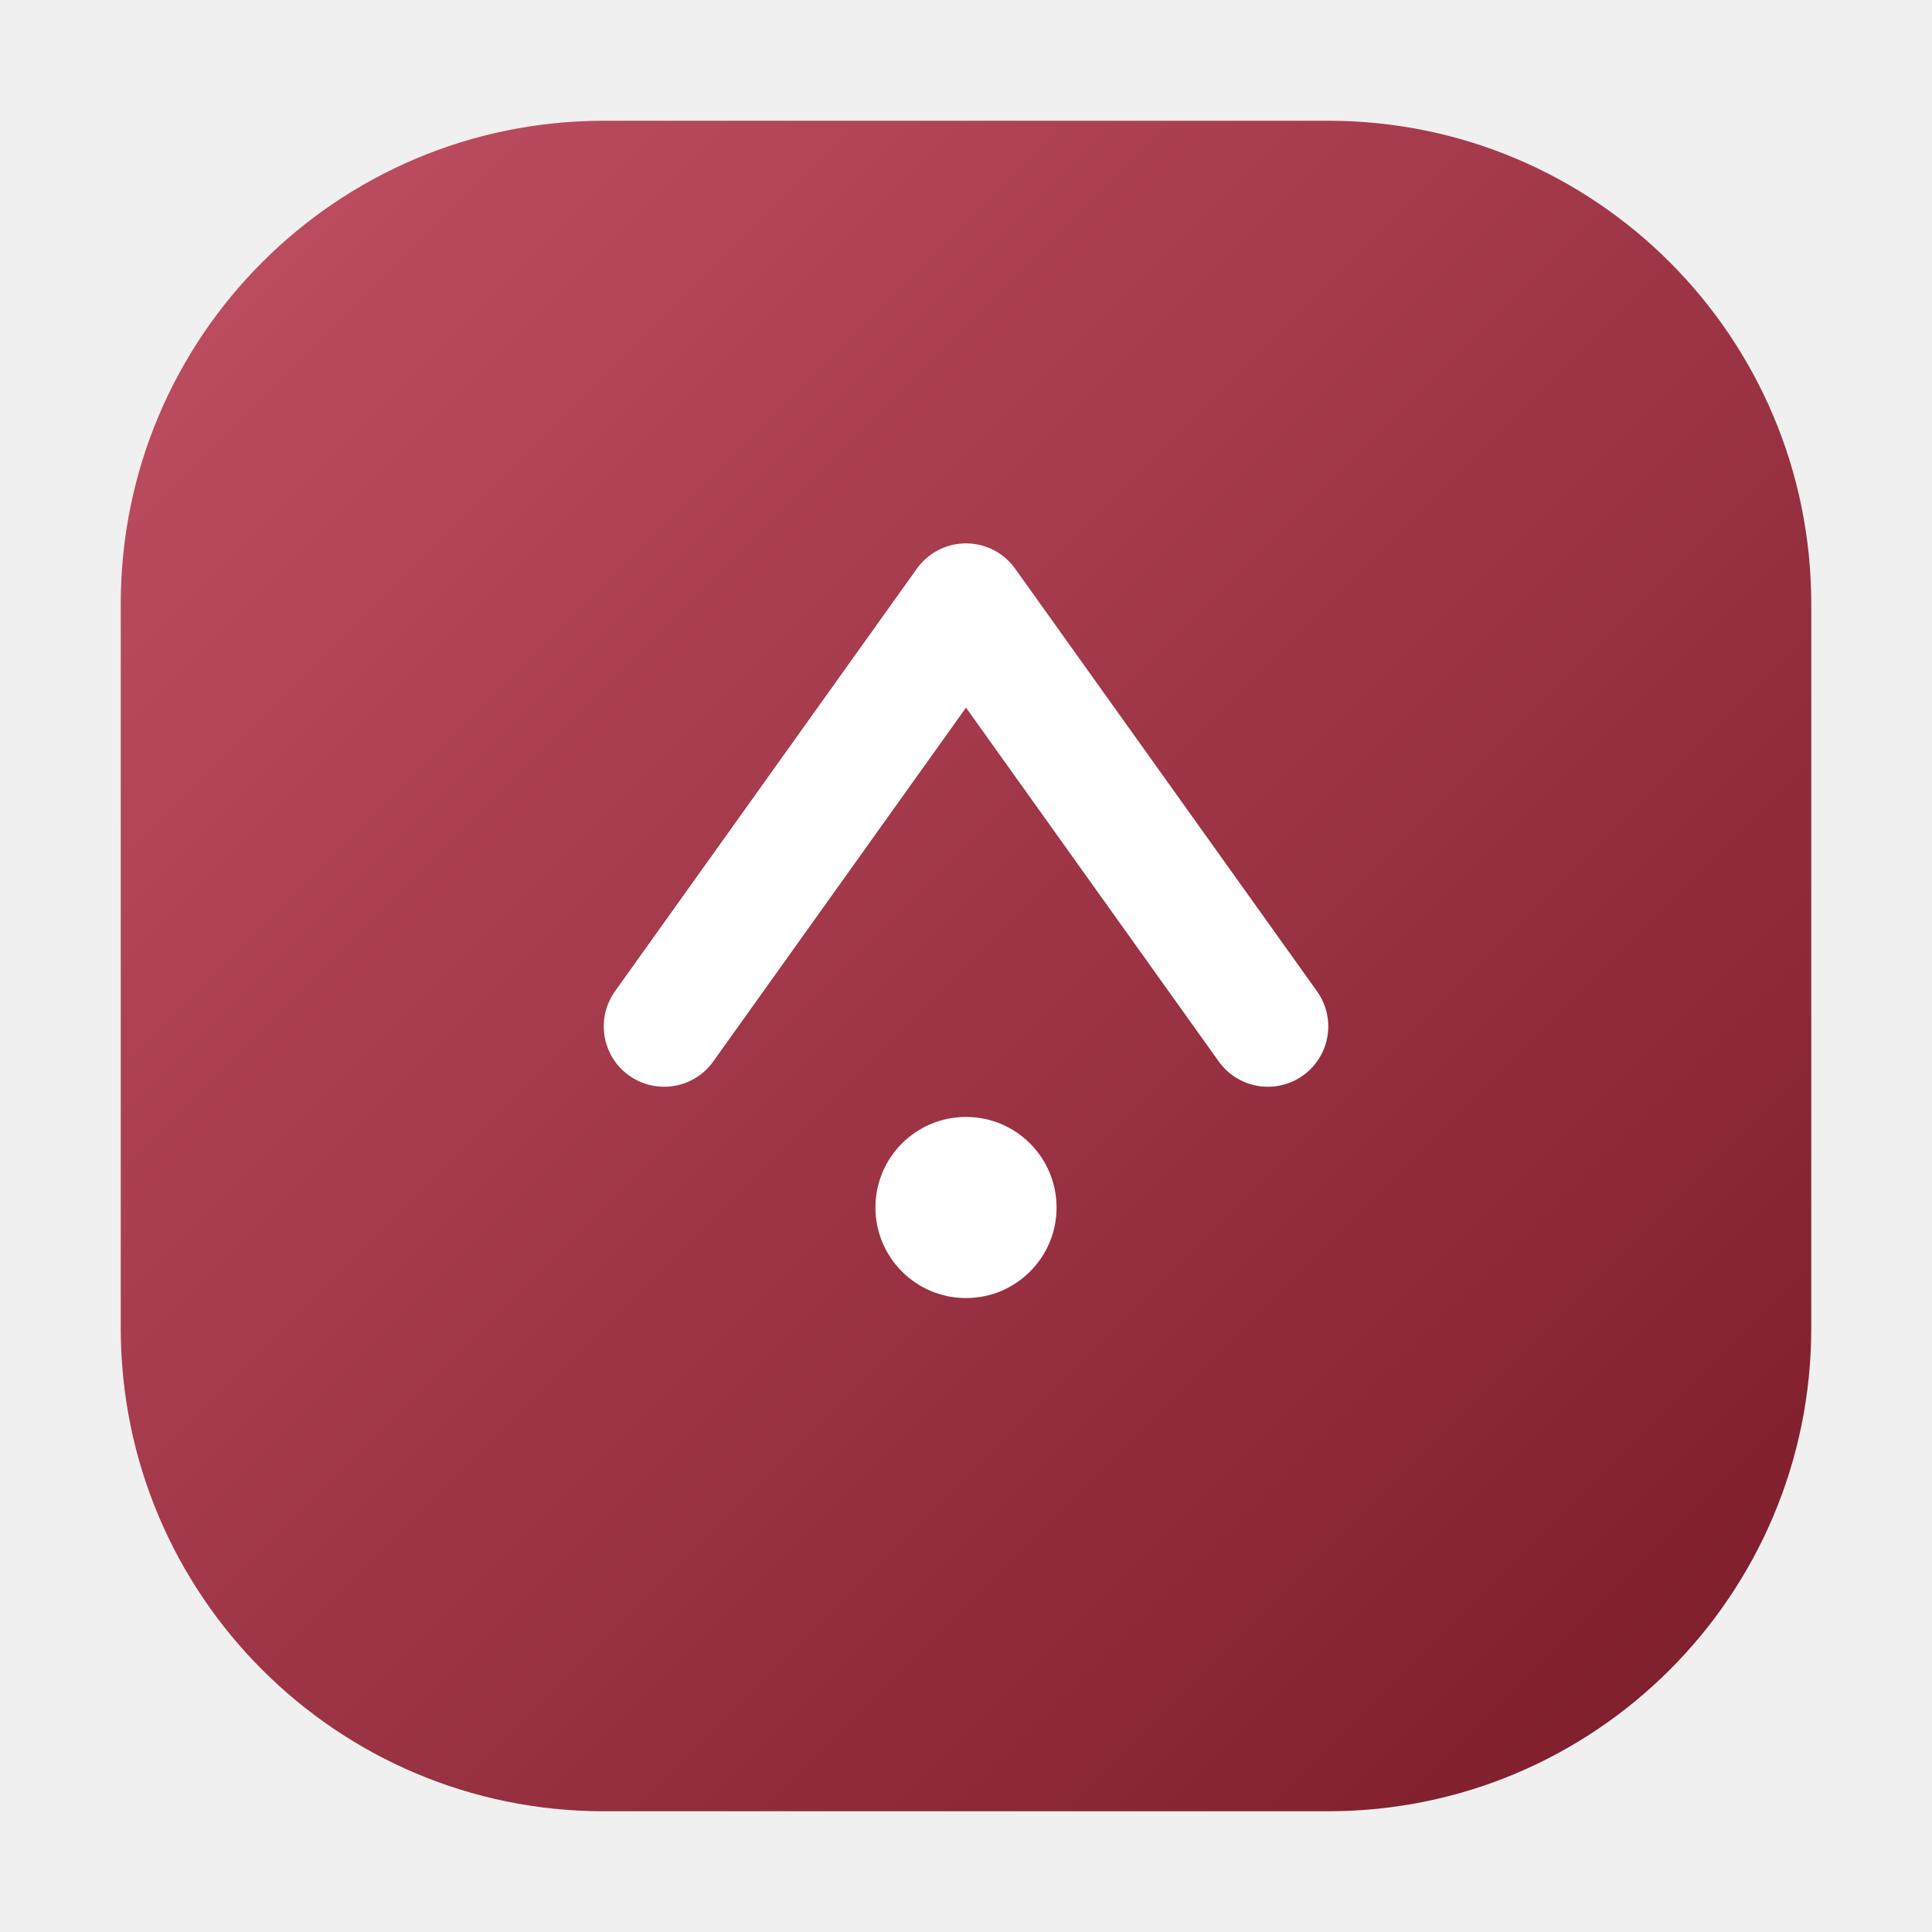
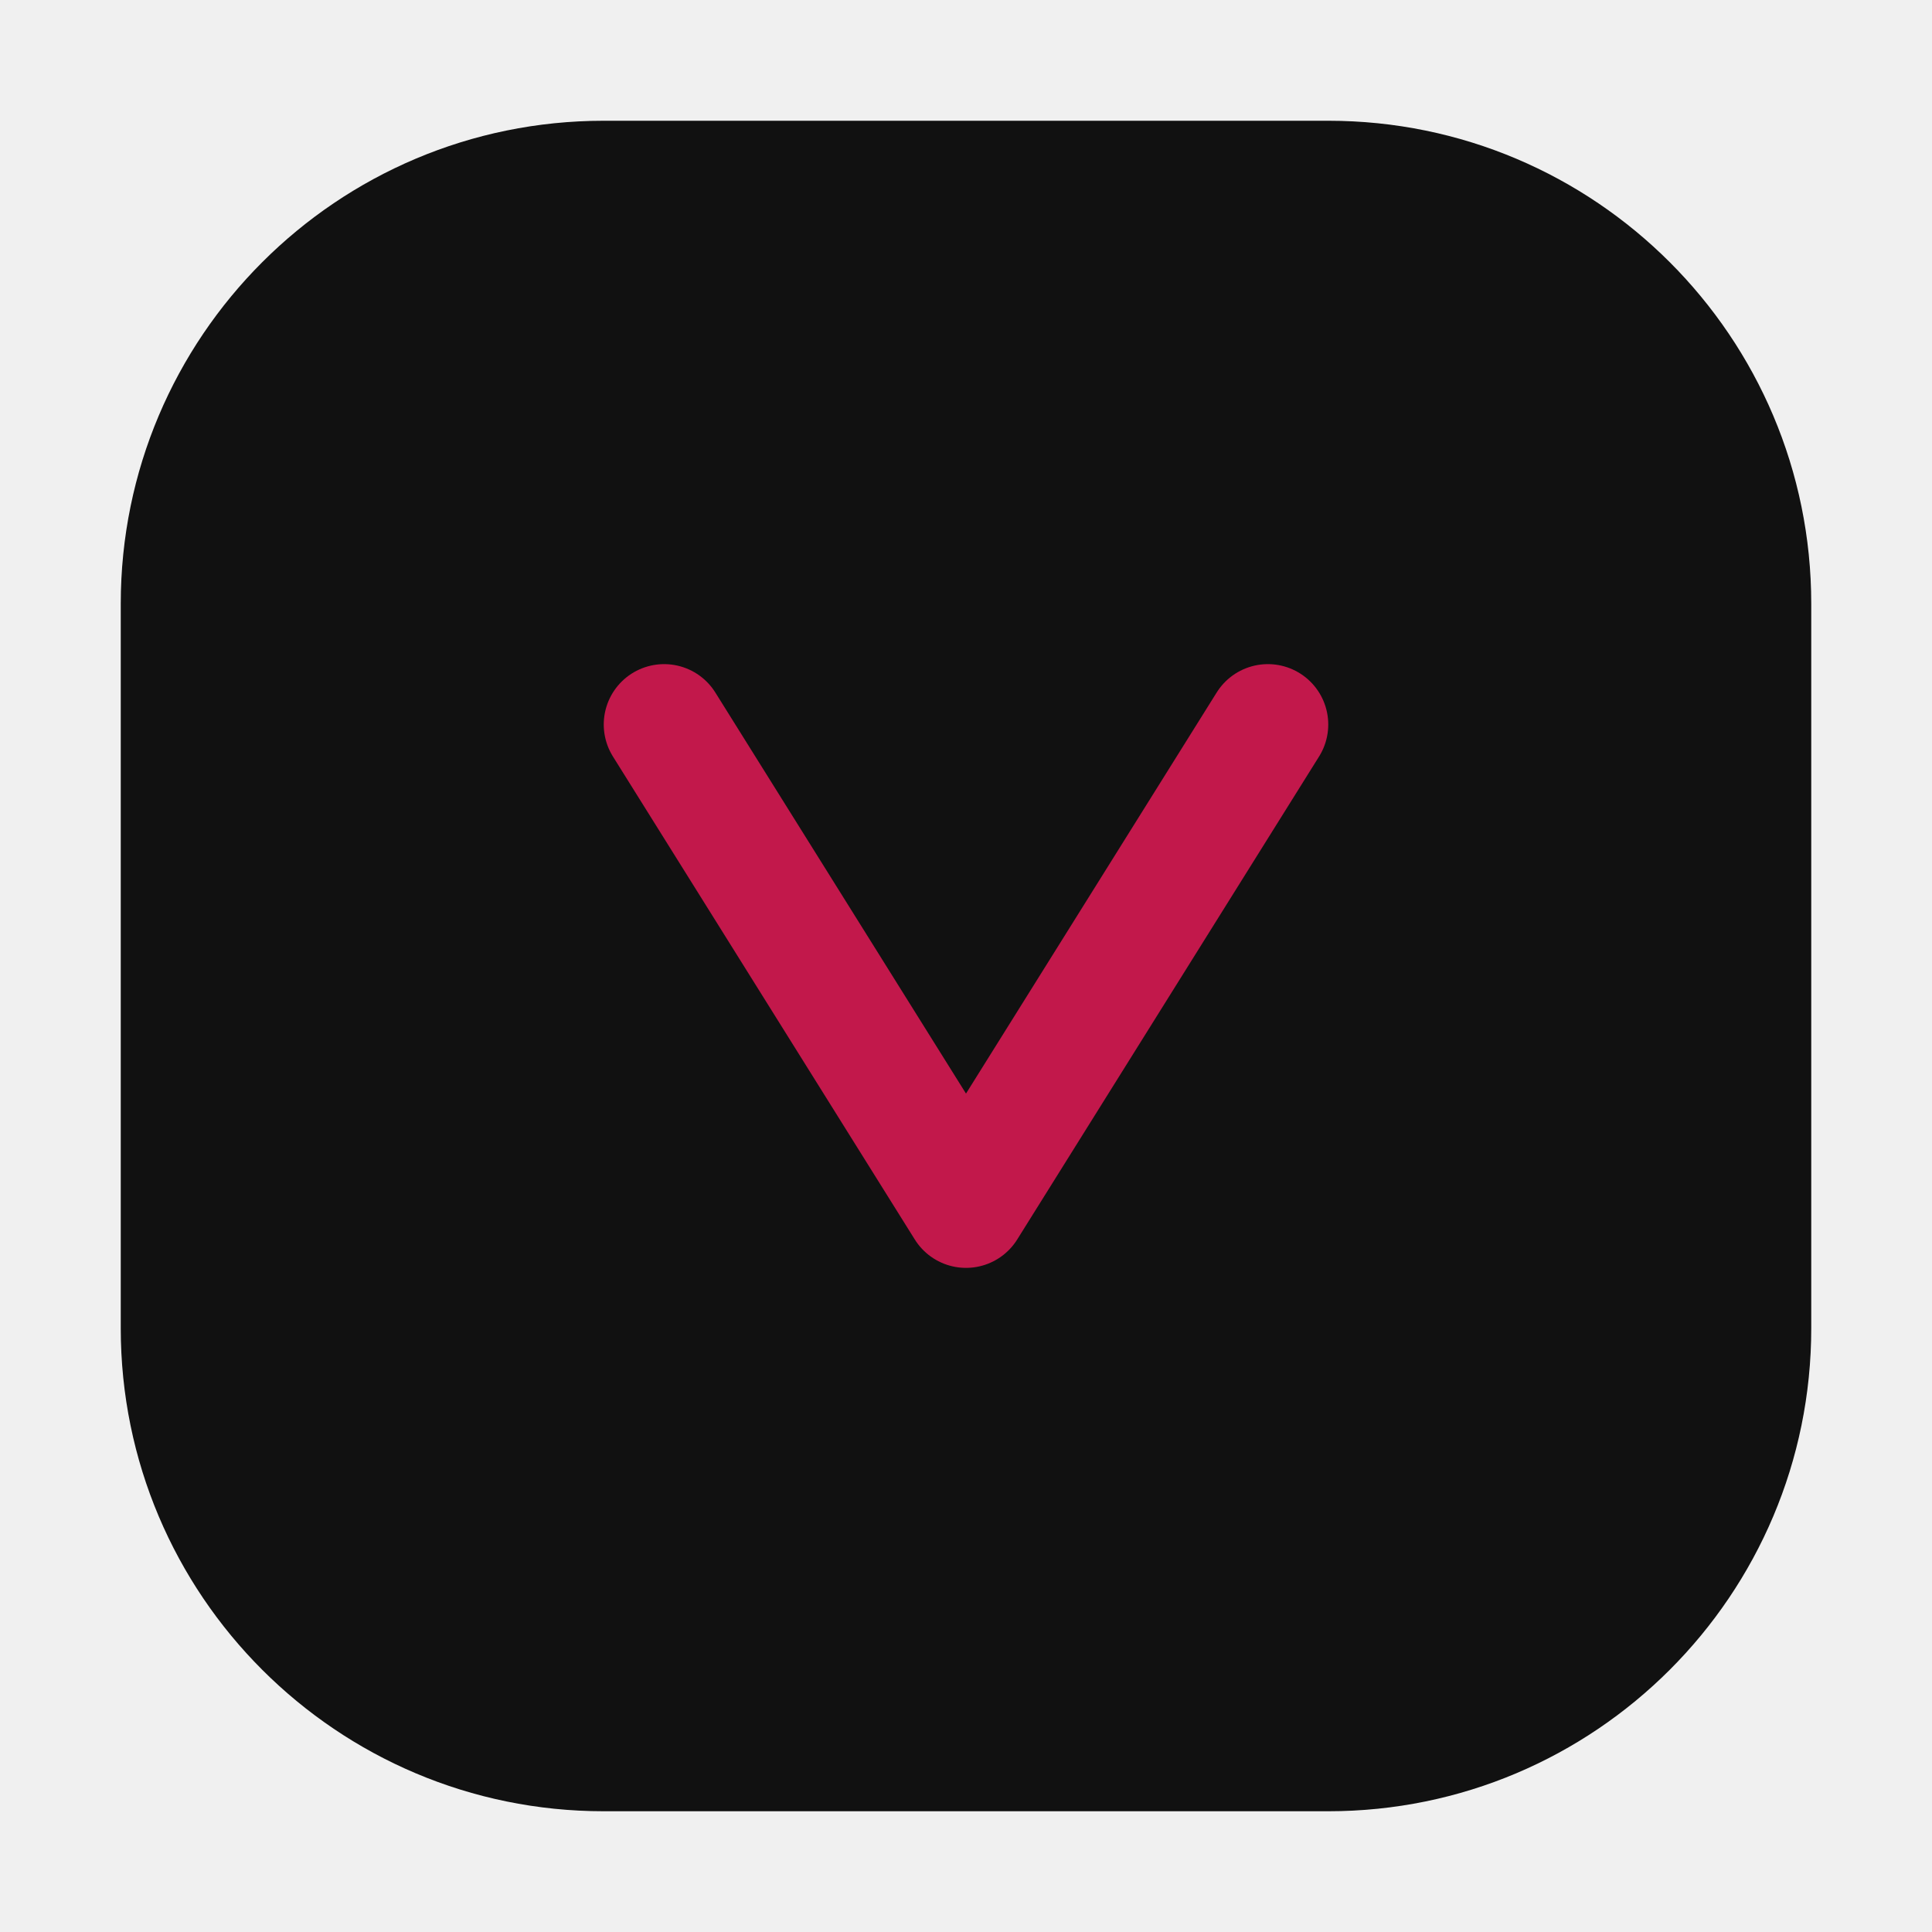
<svg xmlns="http://www.w3.org/2000/svg" viewBox="0 0 64 64">
-   <defs>
-     <linearGradient id="corpayIconGradient" x1="0" y1="0" x2="1" y2="1">
-       <stop offset="0%" stop-color="#c15064" />
-       <stop offset="100%" stop-color="#7b1b2a" />
-     </linearGradient>
-   </defs>
-   <rect x="4" y="4" width="56" height="56" rx="16" fill="url(#corpayIconGradient)" />
-   <path d="M22 34l10-14 10 14" fill="none" stroke="#ffffff" stroke-width="4" stroke-linecap="round" stroke-linejoin="round" />
-   <circle cx="32" cy="40" r="3" fill="#ffffff" />
+   <rect x="4" y="4" width="56" height="56" rx="16" fill="#111111" />
+   <path d="M22 24l10 16 10-16" fill="none" stroke="#c2184b" stroke-width="4" stroke-linecap="round" stroke-linejoin="round" />
</svg>
